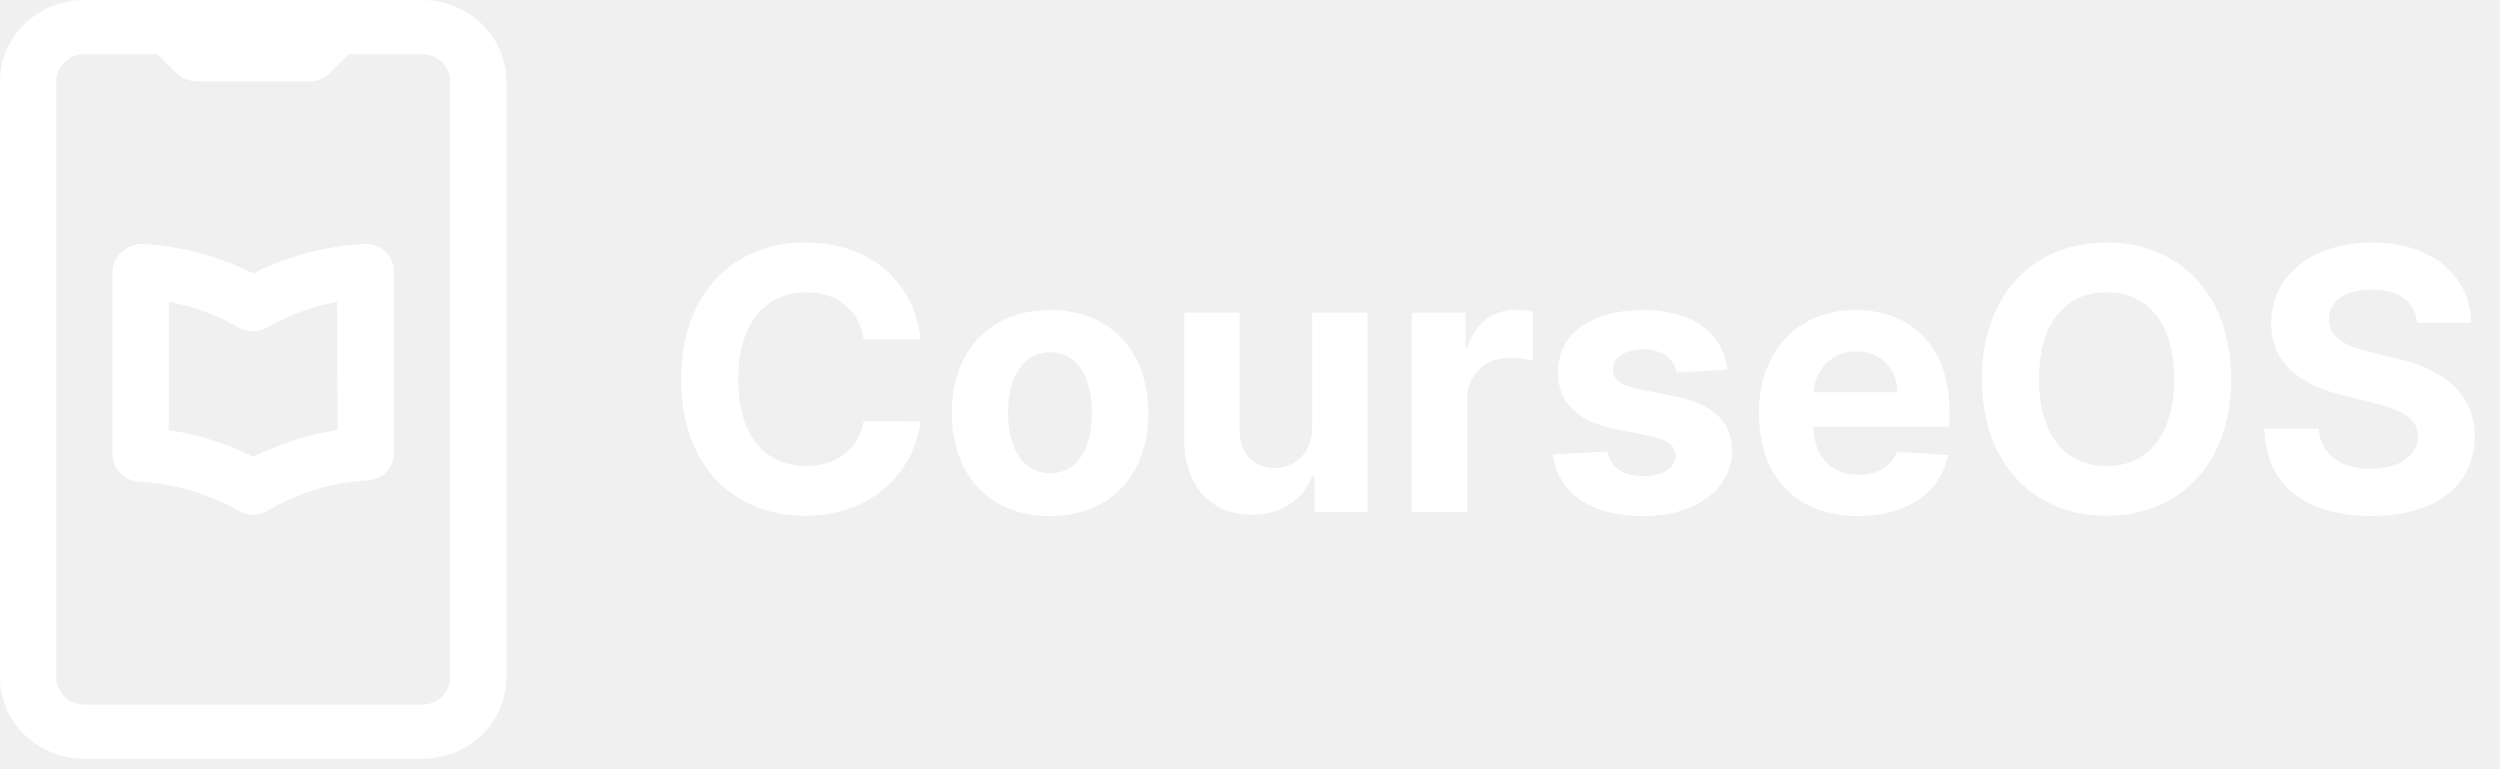
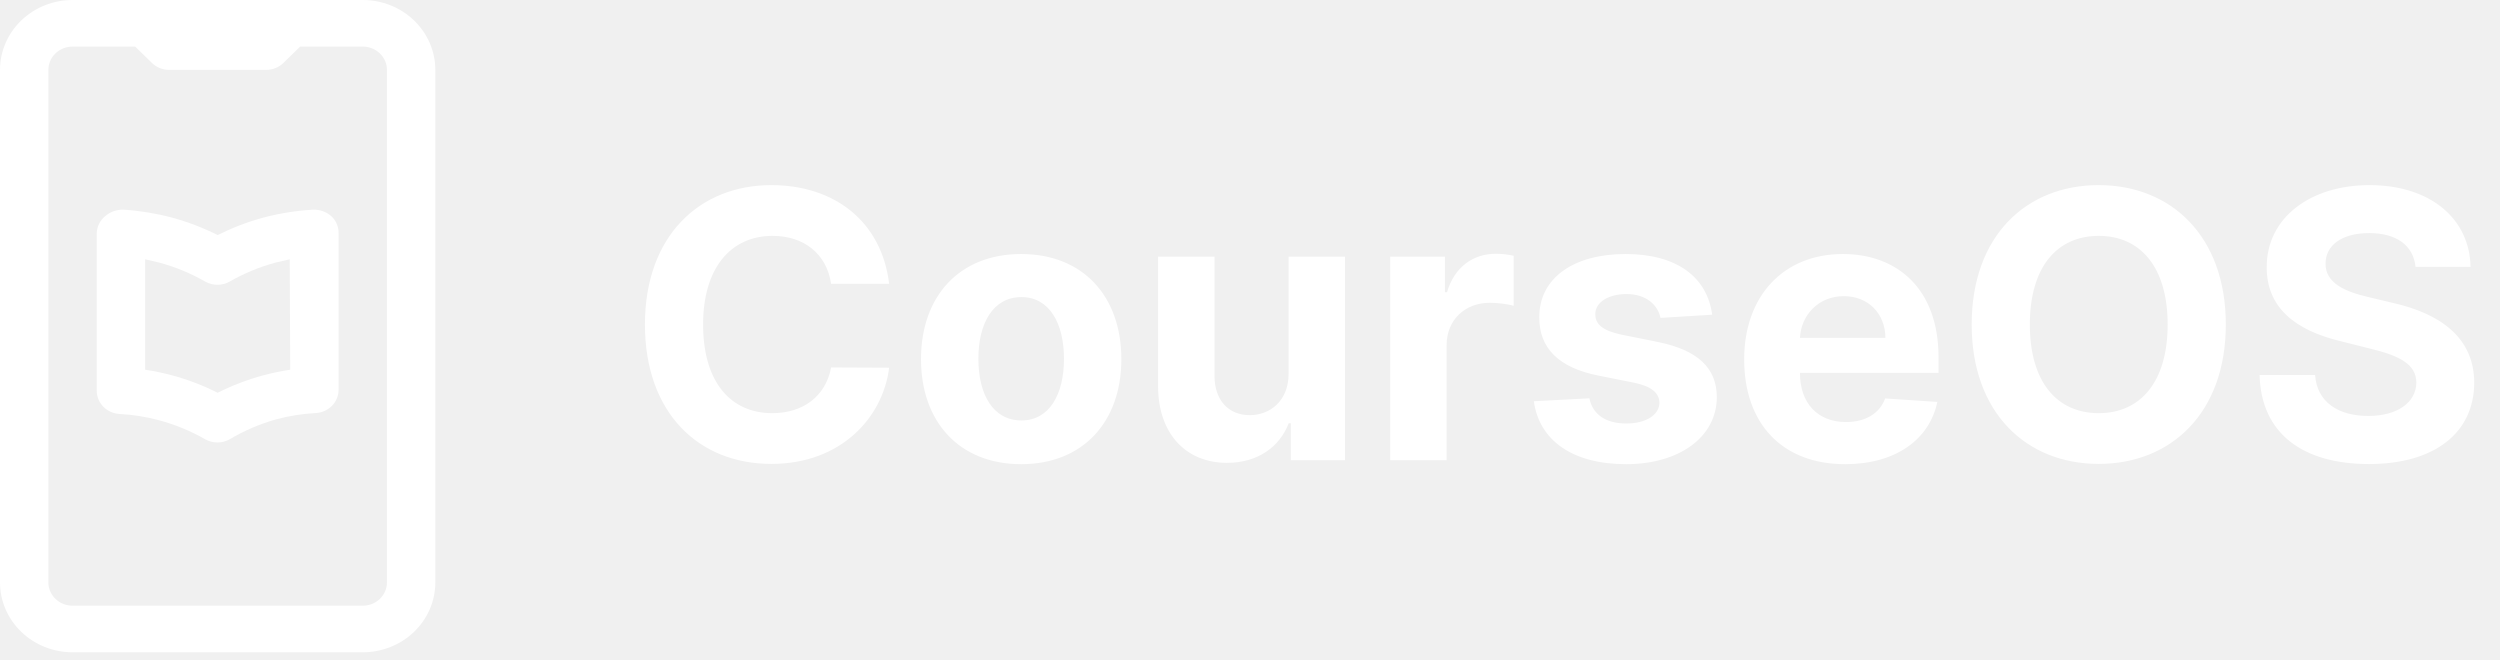
- <svg xmlns="http://www.w3.org/2000/svg" width="205" height="63" viewBox="0 0 205 63" fill="none">
-   <path d="M34.605 0H6.921C5.085 0 3.325 0.702 2.027 1.953C0.729 3.203 0 4.899 0 6.667V55.556C0 57.324 0.729 59.019 2.027 60.27C3.325 61.52 5.085 62.222 6.921 62.222H34.605C36.44 62.222 38.2 61.52 39.498 60.27C40.796 59.019 41.525 57.324 41.525 55.556V6.667C41.525 4.899 40.796 3.203 39.498 1.953C38.2 0.702 36.44 0 34.605 0ZM36.911 55.556C36.911 56.145 36.668 56.71 36.236 57.127C35.803 57.544 35.216 57.778 34.605 57.778H6.921C6.309 57.778 5.722 57.544 5.29 57.127C4.857 56.71 4.614 56.145 4.614 55.556V6.667C4.614 6.077 4.857 5.512 5.29 5.095C5.722 4.679 6.309 4.444 6.921 4.444H12.896L14.511 6.022C14.726 6.228 14.982 6.391 15.263 6.502C15.544 6.612 15.845 6.668 16.149 6.667H25.377C25.68 6.668 25.981 6.612 26.262 6.502C26.543 6.391 26.799 6.228 27.015 6.022L28.63 4.444H34.605C35.216 4.444 35.803 4.679 36.236 5.095C36.668 5.512 36.911 6.077 36.911 6.667V55.556Z" fill="white" />
-   <path d="M29.852 20C28.253 20.094 26.668 20.348 25.123 20.756C23.614 21.166 22.153 21.724 20.763 22.422C19.372 21.724 17.911 21.166 16.402 20.756C14.895 20.355 13.349 20.102 11.789 20C11.153 19.98 10.535 20.195 10.058 20.6C9.81 20.799 9.607 21.047 9.464 21.326C9.321 21.605 9.24 21.911 9.228 22.222V37.267C9.227 37.834 9.451 38.38 9.854 38.793C10.257 39.206 10.809 39.455 11.396 39.489C12.676 39.557 13.945 39.758 15.18 40.089C16.726 40.506 18.207 41.119 19.586 41.911C19.937 42.106 20.335 42.209 20.74 42.209C21.145 42.209 21.542 42.106 21.893 41.911C23.281 41.084 24.779 40.441 26.346 40C27.581 39.669 28.849 39.468 30.129 39.4C30.716 39.366 31.268 39.117 31.672 38.704C32.075 38.291 32.299 37.745 32.298 37.178V22.222C32.3 21.919 32.237 21.619 32.114 21.34C31.991 21.061 31.81 20.809 31.582 20.6C31.107 20.193 30.488 19.978 29.852 20V20ZM27.684 35.267C26.82 35.397 25.965 35.575 25.123 35.8C23.613 36.206 22.151 36.765 20.763 37.467C19.374 36.765 17.913 36.206 16.402 35.8C15.56 35.575 14.705 35.397 13.842 35.267V24.733L15.18 25.044C16.726 25.462 18.207 26.074 19.586 26.867C19.937 27.062 20.335 27.164 20.74 27.164C21.145 27.164 21.542 27.062 21.893 26.867C23.272 26.074 24.753 25.462 26.299 25.044L27.637 24.733L27.684 35.267Z" fill="white" />
-   <path d="M75.487 27.82C74.88 22.781 71.066 19.884 66.016 19.884C60.252 19.884 55.853 23.953 55.853 31.091C55.853 38.207 60.178 42.298 66.016 42.298C71.609 42.298 74.986 38.58 75.487 34.564L70.821 34.543C70.384 36.876 68.552 38.218 66.091 38.218C62.777 38.218 60.529 35.757 60.529 31.091C60.529 26.553 62.745 23.964 66.123 23.964C68.647 23.964 70.469 25.423 70.821 27.82H75.487ZM86.103 42.32C91.067 42.32 94.157 38.921 94.157 33.882C94.157 28.811 91.067 25.423 86.103 25.423C81.138 25.423 78.049 28.811 78.049 33.882C78.049 38.921 81.138 42.32 86.103 42.32ZM86.124 38.804C83.834 38.804 82.662 36.705 82.662 33.85C82.662 30.995 83.834 28.886 86.124 28.886C88.372 28.886 89.544 30.995 89.544 33.85C89.544 36.705 88.372 38.804 86.124 38.804ZM107.602 35.033C107.612 37.227 106.11 38.378 104.48 38.378C102.765 38.378 101.657 37.174 101.646 35.246V25.636H97.108V36.055C97.119 39.88 99.356 42.213 102.648 42.213C105.109 42.213 106.877 40.945 107.612 39.028H107.783V42H112.14V25.636H107.602V35.033ZM115.77 42H120.308V32.742C120.308 30.729 121.779 29.344 123.781 29.344C124.41 29.344 125.273 29.45 125.699 29.589V25.562C125.294 25.466 124.73 25.402 124.271 25.402C122.439 25.402 120.937 26.467 120.34 28.491H120.17V25.636H115.77V42ZM141.66 30.303C141.256 27.288 138.827 25.423 134.693 25.423C130.506 25.423 127.747 27.362 127.758 30.516C127.747 32.966 129.292 34.553 132.488 35.193L135.322 35.757C136.749 36.045 137.399 36.567 137.42 37.387C137.399 38.356 136.344 39.049 134.757 39.049C133.138 39.049 132.062 38.356 131.785 37.025L127.321 37.259C127.747 40.391 130.41 42.32 134.746 42.32C138.986 42.32 142.023 40.157 142.033 36.929C142.023 34.564 140.478 33.147 137.303 32.497L134.342 31.901C132.818 31.57 132.254 31.048 132.264 30.26C132.254 29.28 133.361 28.641 134.768 28.641C136.344 28.641 137.282 29.504 137.506 30.558L141.66 30.303ZM152.349 42.32C156.397 42.32 159.124 40.349 159.763 37.312L155.566 37.035C155.108 38.282 153.936 38.932 152.423 38.932C150.154 38.932 148.716 37.43 148.716 34.99V34.979H159.859V33.733C159.859 28.172 156.493 25.423 152.167 25.423C147.352 25.423 144.231 28.843 144.231 33.893C144.231 39.081 147.309 42.32 152.349 42.32ZM148.716 32.167C148.812 30.303 150.229 28.811 152.242 28.811C154.213 28.811 155.577 30.217 155.587 32.167H148.716ZM182.956 31.091C182.956 23.953 178.524 19.884 172.739 19.884C166.922 19.884 162.523 23.953 162.523 31.091C162.523 38.197 166.922 42.298 172.739 42.298C178.524 42.298 182.956 38.229 182.956 31.091ZM178.279 31.091C178.279 35.715 176.084 38.218 172.739 38.218C169.383 38.218 167.199 35.715 167.199 31.091C167.199 26.467 169.383 23.964 172.739 23.964C176.084 23.964 178.279 26.467 178.279 31.091ZM198.209 26.457H202.63C202.566 22.568 199.37 19.884 194.512 19.884C189.729 19.884 186.224 22.526 186.245 26.489C186.234 29.706 188.504 31.549 192.19 32.433L194.565 33.03C196.941 33.605 198.262 34.287 198.273 35.757C198.262 37.355 196.749 38.442 194.406 38.442C192.009 38.442 190.283 37.334 190.134 35.15H185.67C185.787 39.869 189.164 42.309 194.459 42.309C199.785 42.309 202.918 39.763 202.928 35.768C202.918 32.135 200.18 30.207 196.387 29.354L194.427 28.886C192.531 28.449 190.943 27.746 190.975 26.18C190.975 24.773 192.222 23.74 194.48 23.74C196.685 23.74 198.038 24.741 198.209 26.457Z" fill="white" />
+ <svg xmlns="http://www.w3.org/2000/svg" width="201" height="53" viewBox="0 0 201 53" fill="none">
+   <path d="M29.167 0H5.833C4.286 0 2.803 0.592 1.709 1.646C0.615 2.7 0 4.129 0 5.619V46.825C0 48.316 0.615 49.745 1.709 50.799C2.803 51.852 4.286 52.444 5.833 52.444H29.167C30.714 52.444 32.197 51.852 33.291 50.799C34.385 49.745 35 48.316 35 46.825V5.619C35 4.129 34.385 2.7 33.291 1.646C32.197 0.592 30.714 0 29.167 0ZM31.111 46.825C31.111 47.322 30.906 47.799 30.542 48.15C30.177 48.501 29.682 48.698 29.167 48.698H5.833C5.318 48.698 4.823 48.501 4.458 48.15C4.094 47.799 3.889 47.322 3.889 46.825V5.619C3.889 5.122 4.094 4.646 4.458 4.295C4.823 3.943 5.318 3.746 5.833 3.746H10.869L12.231 5.076C12.412 5.249 12.628 5.387 12.865 5.48C13.101 5.573 13.355 5.62 13.611 5.619H21.389C21.645 5.62 21.898 5.573 22.135 5.48C22.372 5.387 22.588 5.249 22.769 5.076L24.131 3.746H29.167C29.682 3.746 30.177 3.943 30.542 4.295C30.906 4.646 31.111 5.122 31.111 5.619V46.825Z" fill="white" />
+   <path d="M25.161 16.857C23.813 16.937 22.477 17.15 21.175 17.494C19.903 17.84 18.672 18.311 17.5 18.899C16.328 18.311 15.097 17.84 13.825 17.494C12.554 17.156 11.251 16.943 9.936 16.857C9.401 16.84 8.879 17.021 8.478 17.363C8.268 17.531 8.097 17.739 7.977 17.975C7.856 18.21 7.788 18.468 7.778 18.73V31.41C7.777 31.888 7.966 32.349 8.305 32.697C8.645 33.045 9.11 33.255 9.606 33.283C10.684 33.341 11.754 33.51 12.794 33.789C14.098 34.141 15.346 34.657 16.508 35.325C16.804 35.489 17.139 35.576 17.481 35.576C17.822 35.576 18.157 35.489 18.453 35.325C19.623 34.628 20.885 34.086 22.206 33.714C23.246 33.435 24.316 33.266 25.395 33.209C25.89 33.18 26.355 32.97 26.695 32.622C27.034 32.274 27.223 31.813 27.222 31.336V18.73C27.224 18.475 27.171 18.222 27.068 17.986C26.964 17.751 26.811 17.539 26.619 17.363C26.219 17.02 25.697 16.838 25.161 16.857V16.857ZM23.333 29.725C22.606 29.835 21.885 29.985 21.175 30.174C19.902 30.517 18.67 30.988 17.5 31.579C16.33 30.988 15.098 30.517 13.825 30.174C13.115 29.985 12.394 29.835 11.667 29.725V20.847L12.794 21.109C14.098 21.46 15.346 21.977 16.508 22.645C16.804 22.809 17.139 22.896 17.481 22.896C17.822 22.896 18.157 22.809 18.453 22.645C19.615 21.977 20.864 21.46 22.167 21.109L23.294 20.847L23.333 29.725Z" fill="white" />
+   <path d="M71.487 22.82C70.88 17.781 67.066 14.883 62.016 14.883C56.252 14.883 51.853 18.953 51.853 26.091C51.853 33.207 56.178 37.298 62.016 37.298C67.609 37.298 70.986 33.58 71.487 29.564L66.821 29.543C66.384 31.876 64.552 33.218 62.09 33.218C58.777 33.218 56.529 30.757 56.529 26.091C56.529 21.553 58.745 18.964 62.123 18.964C64.647 18.964 66.469 20.423 66.821 22.82H71.487ZM82.103 37.32C87.067 37.32 90.157 33.921 90.157 28.882C90.157 23.811 87.067 20.423 82.103 20.423C77.138 20.423 74.049 23.811 74.049 28.882C74.049 33.921 77.138 37.32 82.103 37.32ZM82.124 33.804C79.834 33.804 78.662 31.705 78.662 28.85C78.662 25.995 79.834 23.886 82.124 23.886C84.372 23.886 85.544 25.995 85.544 28.85C85.544 31.705 84.372 33.804 82.124 33.804ZM103.602 30.033C103.612 32.227 102.11 33.378 100.48 33.378C98.765 33.378 97.657 32.174 97.646 30.246V20.636H93.108V31.055C93.119 34.88 95.356 37.213 98.648 37.213C101.109 37.213 102.877 35.945 103.612 34.028H103.783V37H108.14V20.636H103.602V30.033ZM111.77 37H116.308V27.742C116.308 25.729 117.779 24.344 119.781 24.344C120.41 24.344 121.273 24.45 121.699 24.589V20.562C121.294 20.466 120.73 20.402 120.271 20.402C118.439 20.402 116.937 21.467 116.34 23.491H116.17V20.636H111.77V37ZM137.66 25.303C137.256 22.288 134.827 20.423 130.693 20.423C126.506 20.423 123.747 22.362 123.758 25.516C123.747 27.966 125.292 29.553 128.488 30.192L131.322 30.757C132.749 31.045 133.399 31.567 133.42 32.387C133.399 33.356 132.344 34.049 130.757 34.049C129.138 34.049 128.062 33.356 127.785 32.025L123.321 32.259C123.747 35.391 126.41 37.32 130.746 37.32C134.986 37.32 138.023 35.157 138.033 31.929C138.023 29.564 136.478 28.147 133.303 27.497L130.342 26.901C128.818 26.57 128.254 26.048 128.264 25.26C128.254 24.28 129.361 23.641 130.768 23.641C132.344 23.641 133.282 24.504 133.506 25.558L137.66 25.303ZM148.349 37.32C152.397 37.32 155.124 35.349 155.763 32.312L151.566 32.035C151.108 33.282 149.936 33.932 148.423 33.932C146.154 33.932 144.716 32.43 144.716 29.99V29.979H155.859V28.733C155.859 23.172 152.493 20.423 148.167 20.423C143.352 20.423 140.231 23.843 140.231 28.893C140.231 34.081 143.309 37.32 148.349 37.32ZM144.716 27.167C144.812 25.303 146.229 23.811 148.242 23.811C150.213 23.811 151.577 25.217 151.587 27.167H144.716ZM178.956 26.091C178.956 18.953 174.524 14.883 168.739 14.883C162.922 14.883 158.523 18.953 158.523 26.091C158.523 33.197 162.922 37.298 168.739 37.298C174.524 37.298 178.956 33.229 178.956 26.091ZM174.279 26.091C174.279 30.715 172.084 33.218 168.739 33.218C165.383 33.218 163.199 30.715 163.199 26.091C163.199 21.467 165.383 18.964 168.739 18.964C172.084 18.964 174.279 21.467 174.279 26.091ZM194.209 21.457H198.63C198.566 17.568 195.37 14.883 190.512 14.883C185.729 14.883 182.224 17.526 182.245 21.489C182.234 24.706 184.504 26.549 188.19 27.433L190.565 28.03C192.941 28.605 194.262 29.287 194.273 30.757C194.262 32.355 192.749 33.442 190.406 33.442C188.009 33.442 186.283 32.334 186.134 30.15H181.67C181.787 34.869 185.164 37.309 190.459 37.309C195.785 37.309 198.918 34.763 198.928 30.768C198.918 27.135 196.18 25.207 192.387 24.354L190.427 23.886C188.531 23.449 186.943 22.746 186.975 21.18C186.975 19.773 188.222 18.74 190.48 18.74C192.685 18.74 194.038 19.741 194.209 21.457Z" fill="white" />
</svg>
